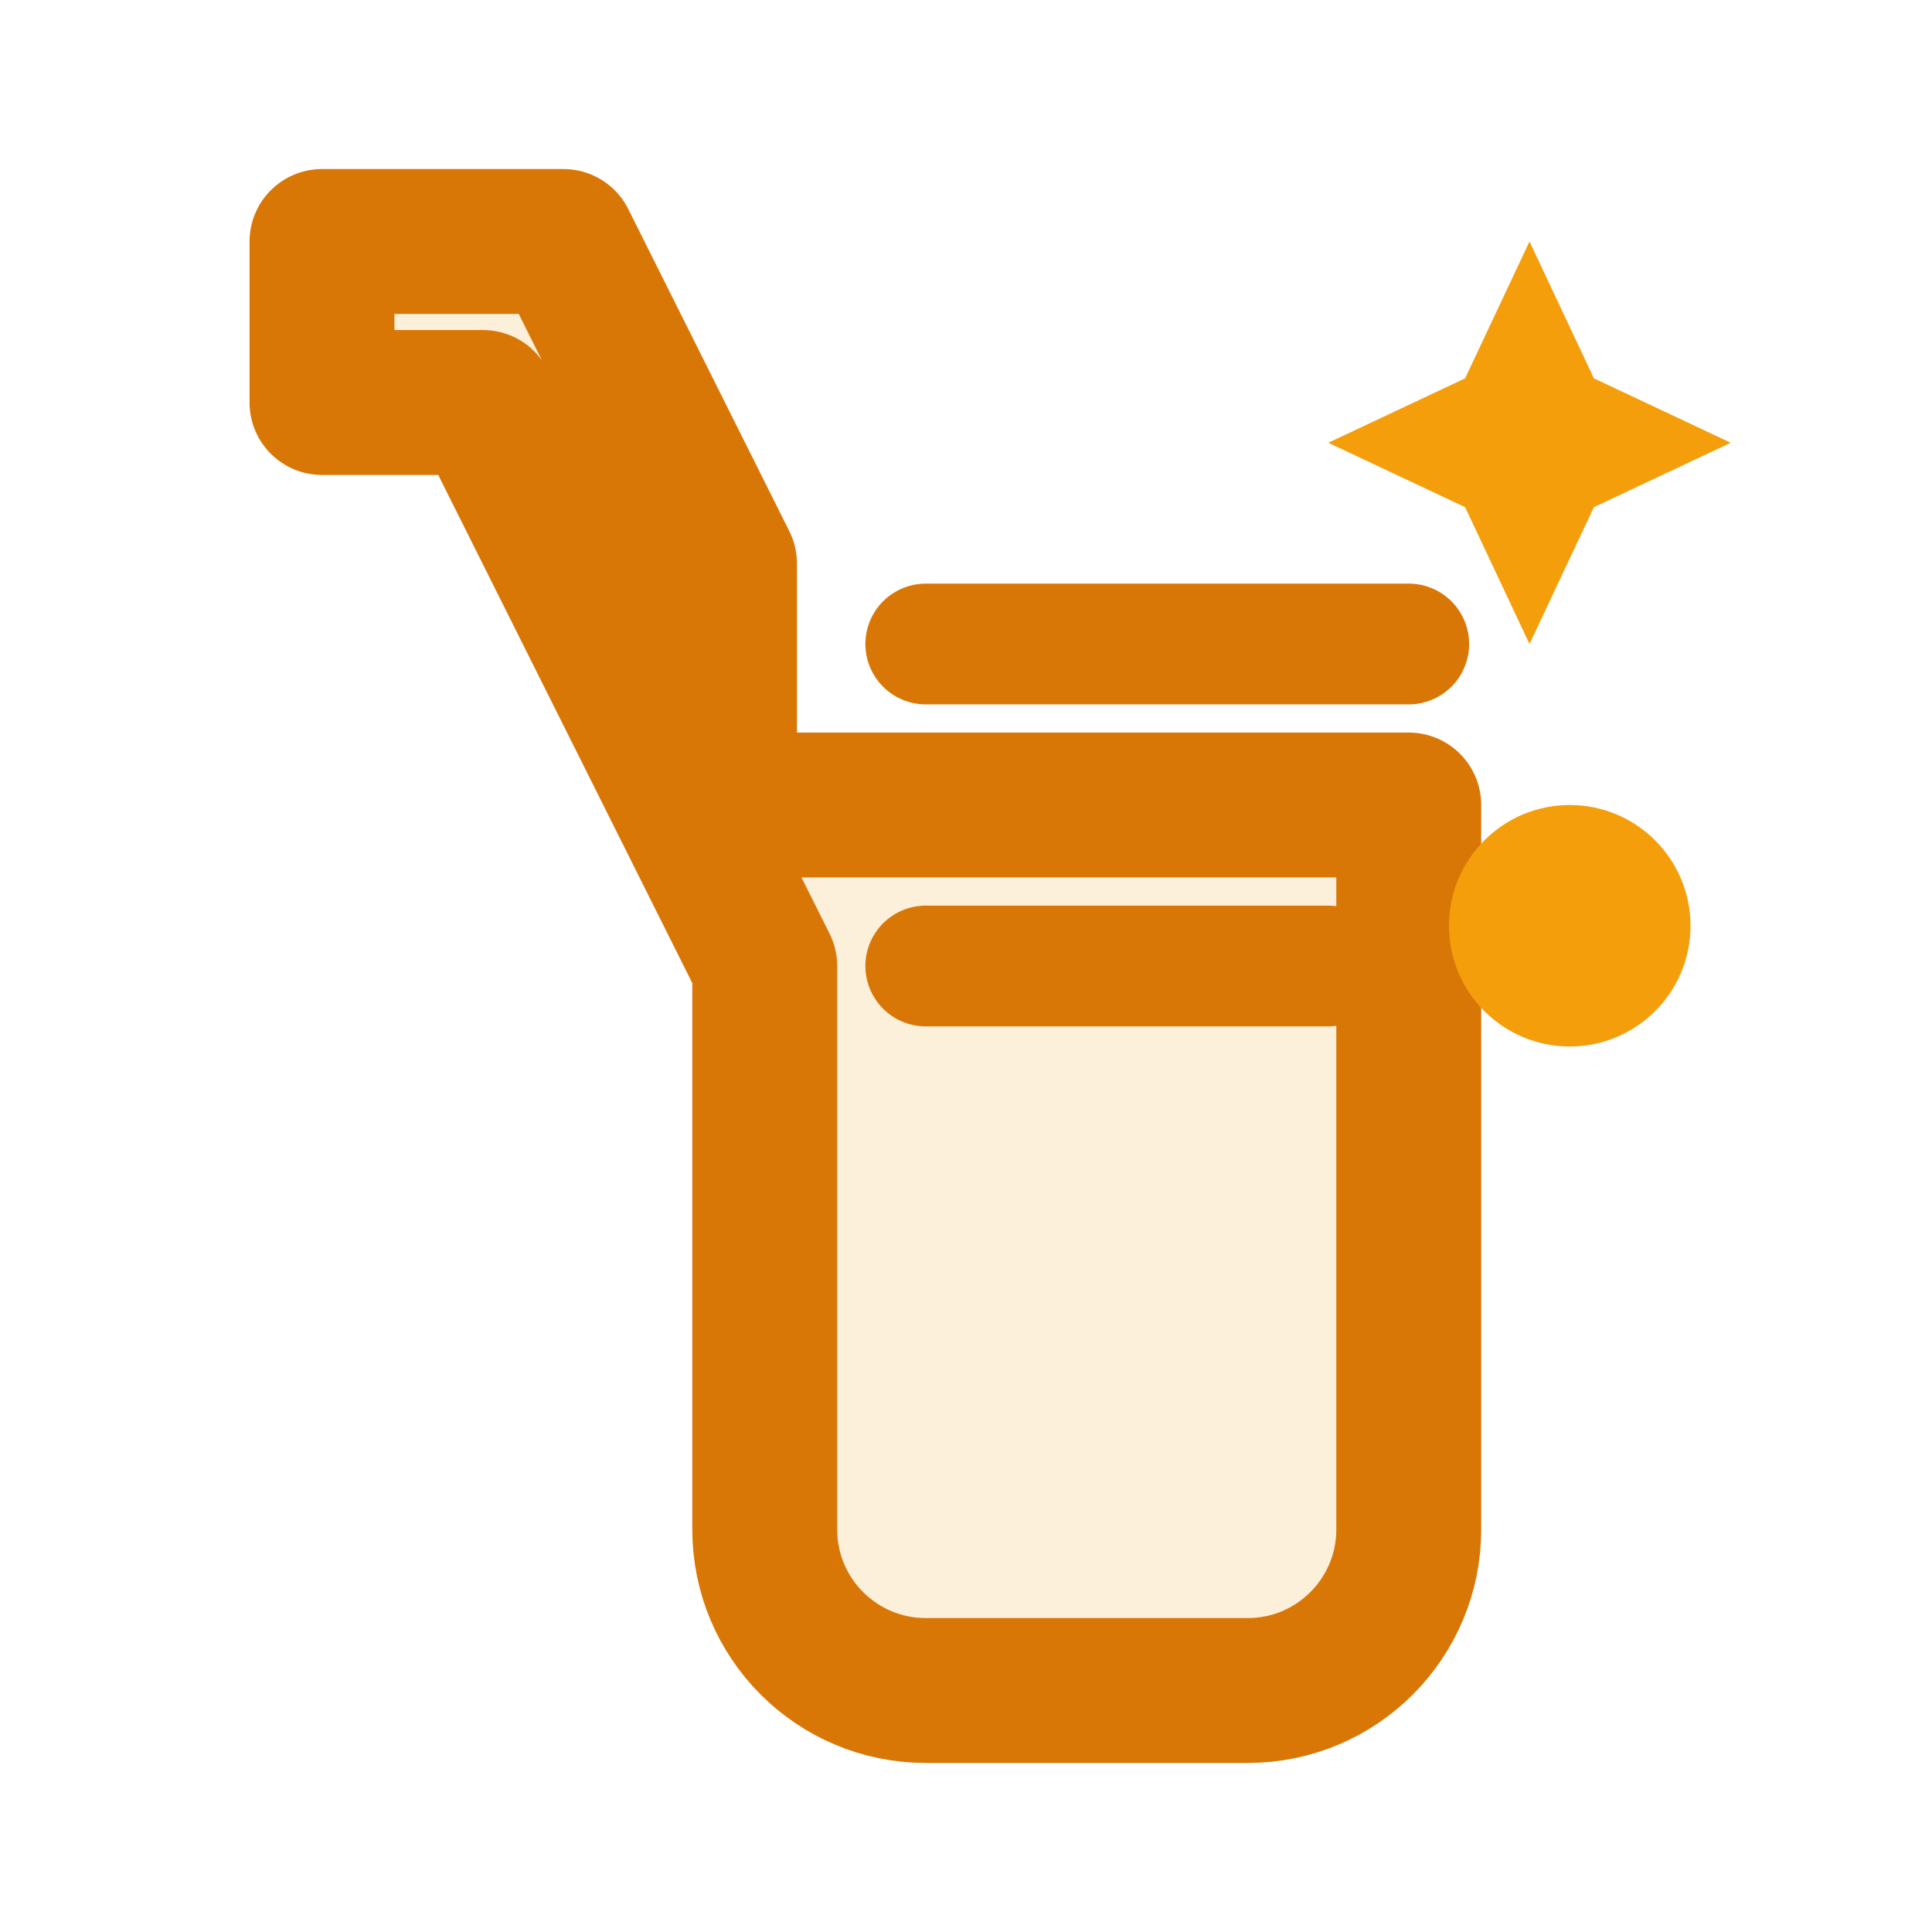
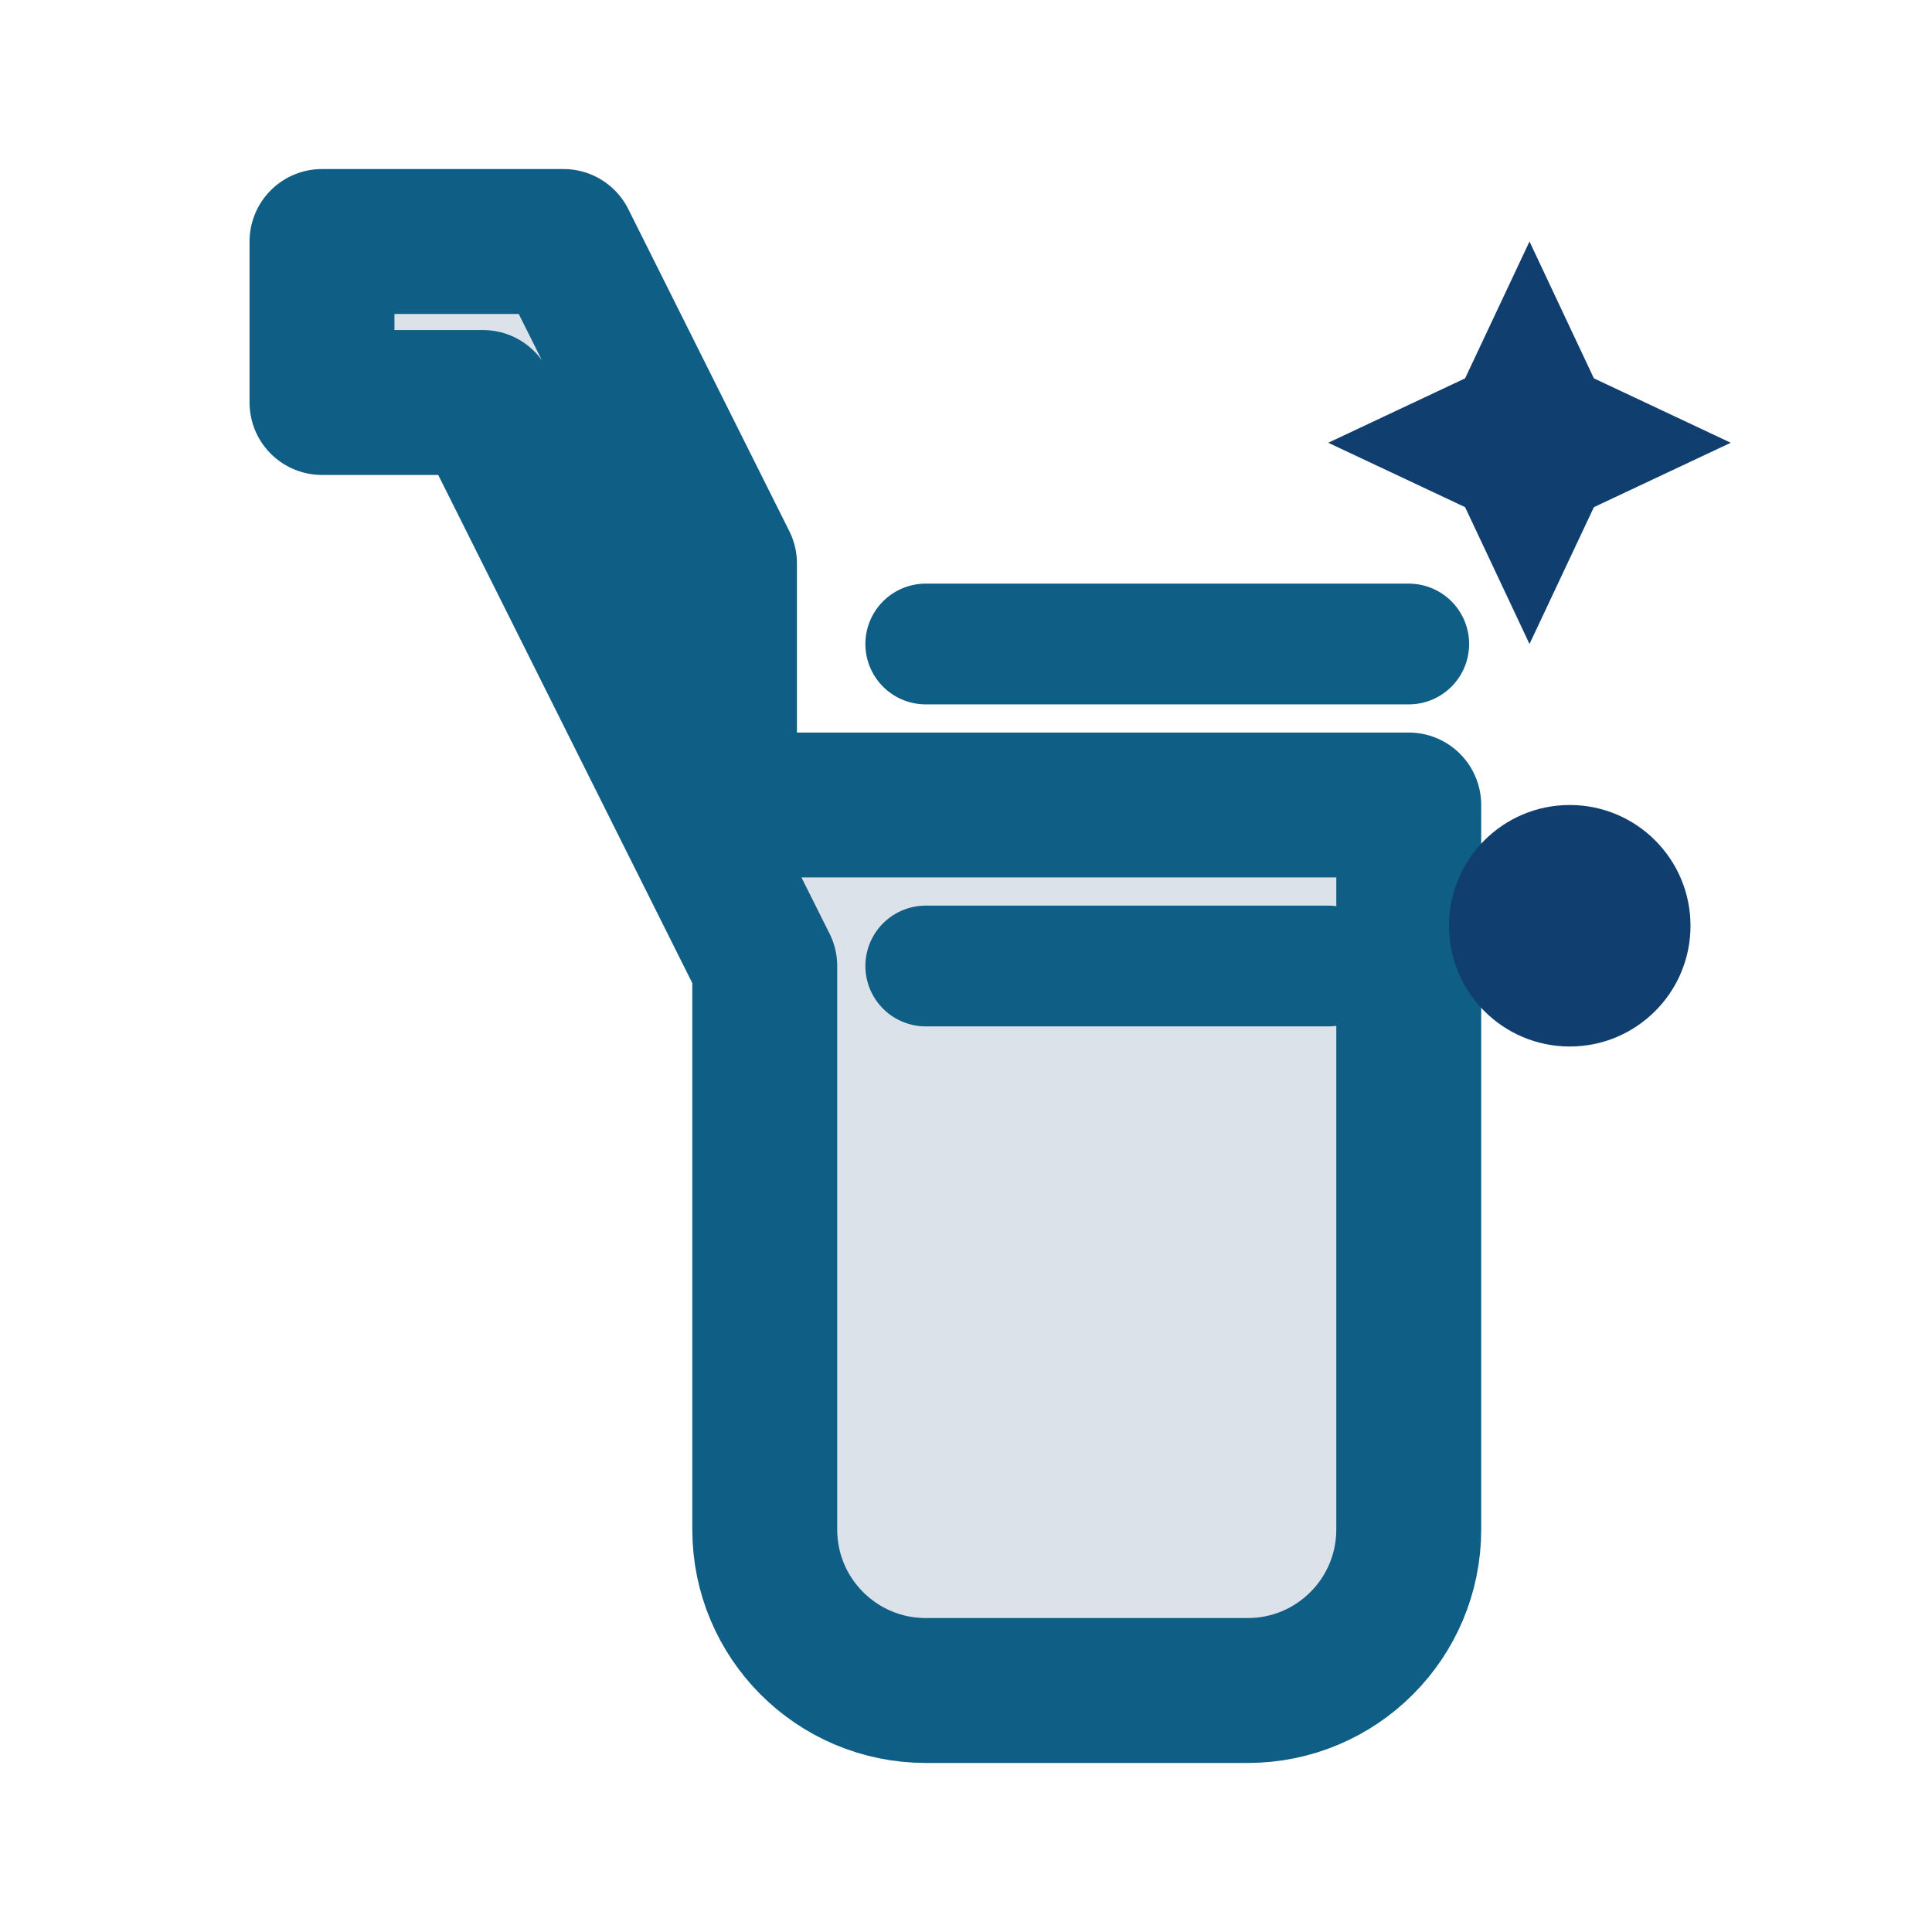
<svg xmlns="http://www.w3.org/2000/svg" width="24" height="24" viewBox="0 0 24 24" fill="none">
-   <path d="M9 7L7 3H4v2h2l3.5 7v7a2 2 0 002 2h4a2 2 0 002-2v-9H9z" fill="#f59e0b" fill-opacity="0.15" stroke="#d97706" stroke-width="1.8" stroke-linecap="round" stroke-linejoin="round" />
-   <path d="M11.5 8h6M11.5 12h5" stroke="#d97706" stroke-width="1.5" stroke-linecap="round" />
-   <path d="M19 3l.8 1.7L21.5 5.5l-1.7.8L19 8l-.8-1.7L16.5 5.5l1.7-.8L19 3z" fill="#f59e0b" />
-   <circle cx="19.5" cy="11.5" r="1.5" fill="#f59e0b" />
+   <path d="M9 7L7 3H4v2h2l3.5 7v7a2 2 0 002 2h4a2 2 0 002-2v-9H9z" fill="#103F6F" fill-opacity="0.15" stroke="#0F5E85" stroke-width="1.8" stroke-linecap="round" stroke-linejoin="round" />
+   <path d="M11.5 8h6M11.5 12h5" stroke="#0F5E85" stroke-width="1.5" stroke-linecap="round" />
+   <path d="M19 3l.8 1.7L21.5 5.5l-1.7.8L19 8l-.8-1.7L16.5 5.5l1.7-.8L19 3z" fill="#103F6F" />
+   <circle cx="19.5" cy="11.5" r="1.5" fill="#103F6F" />
</svg>
